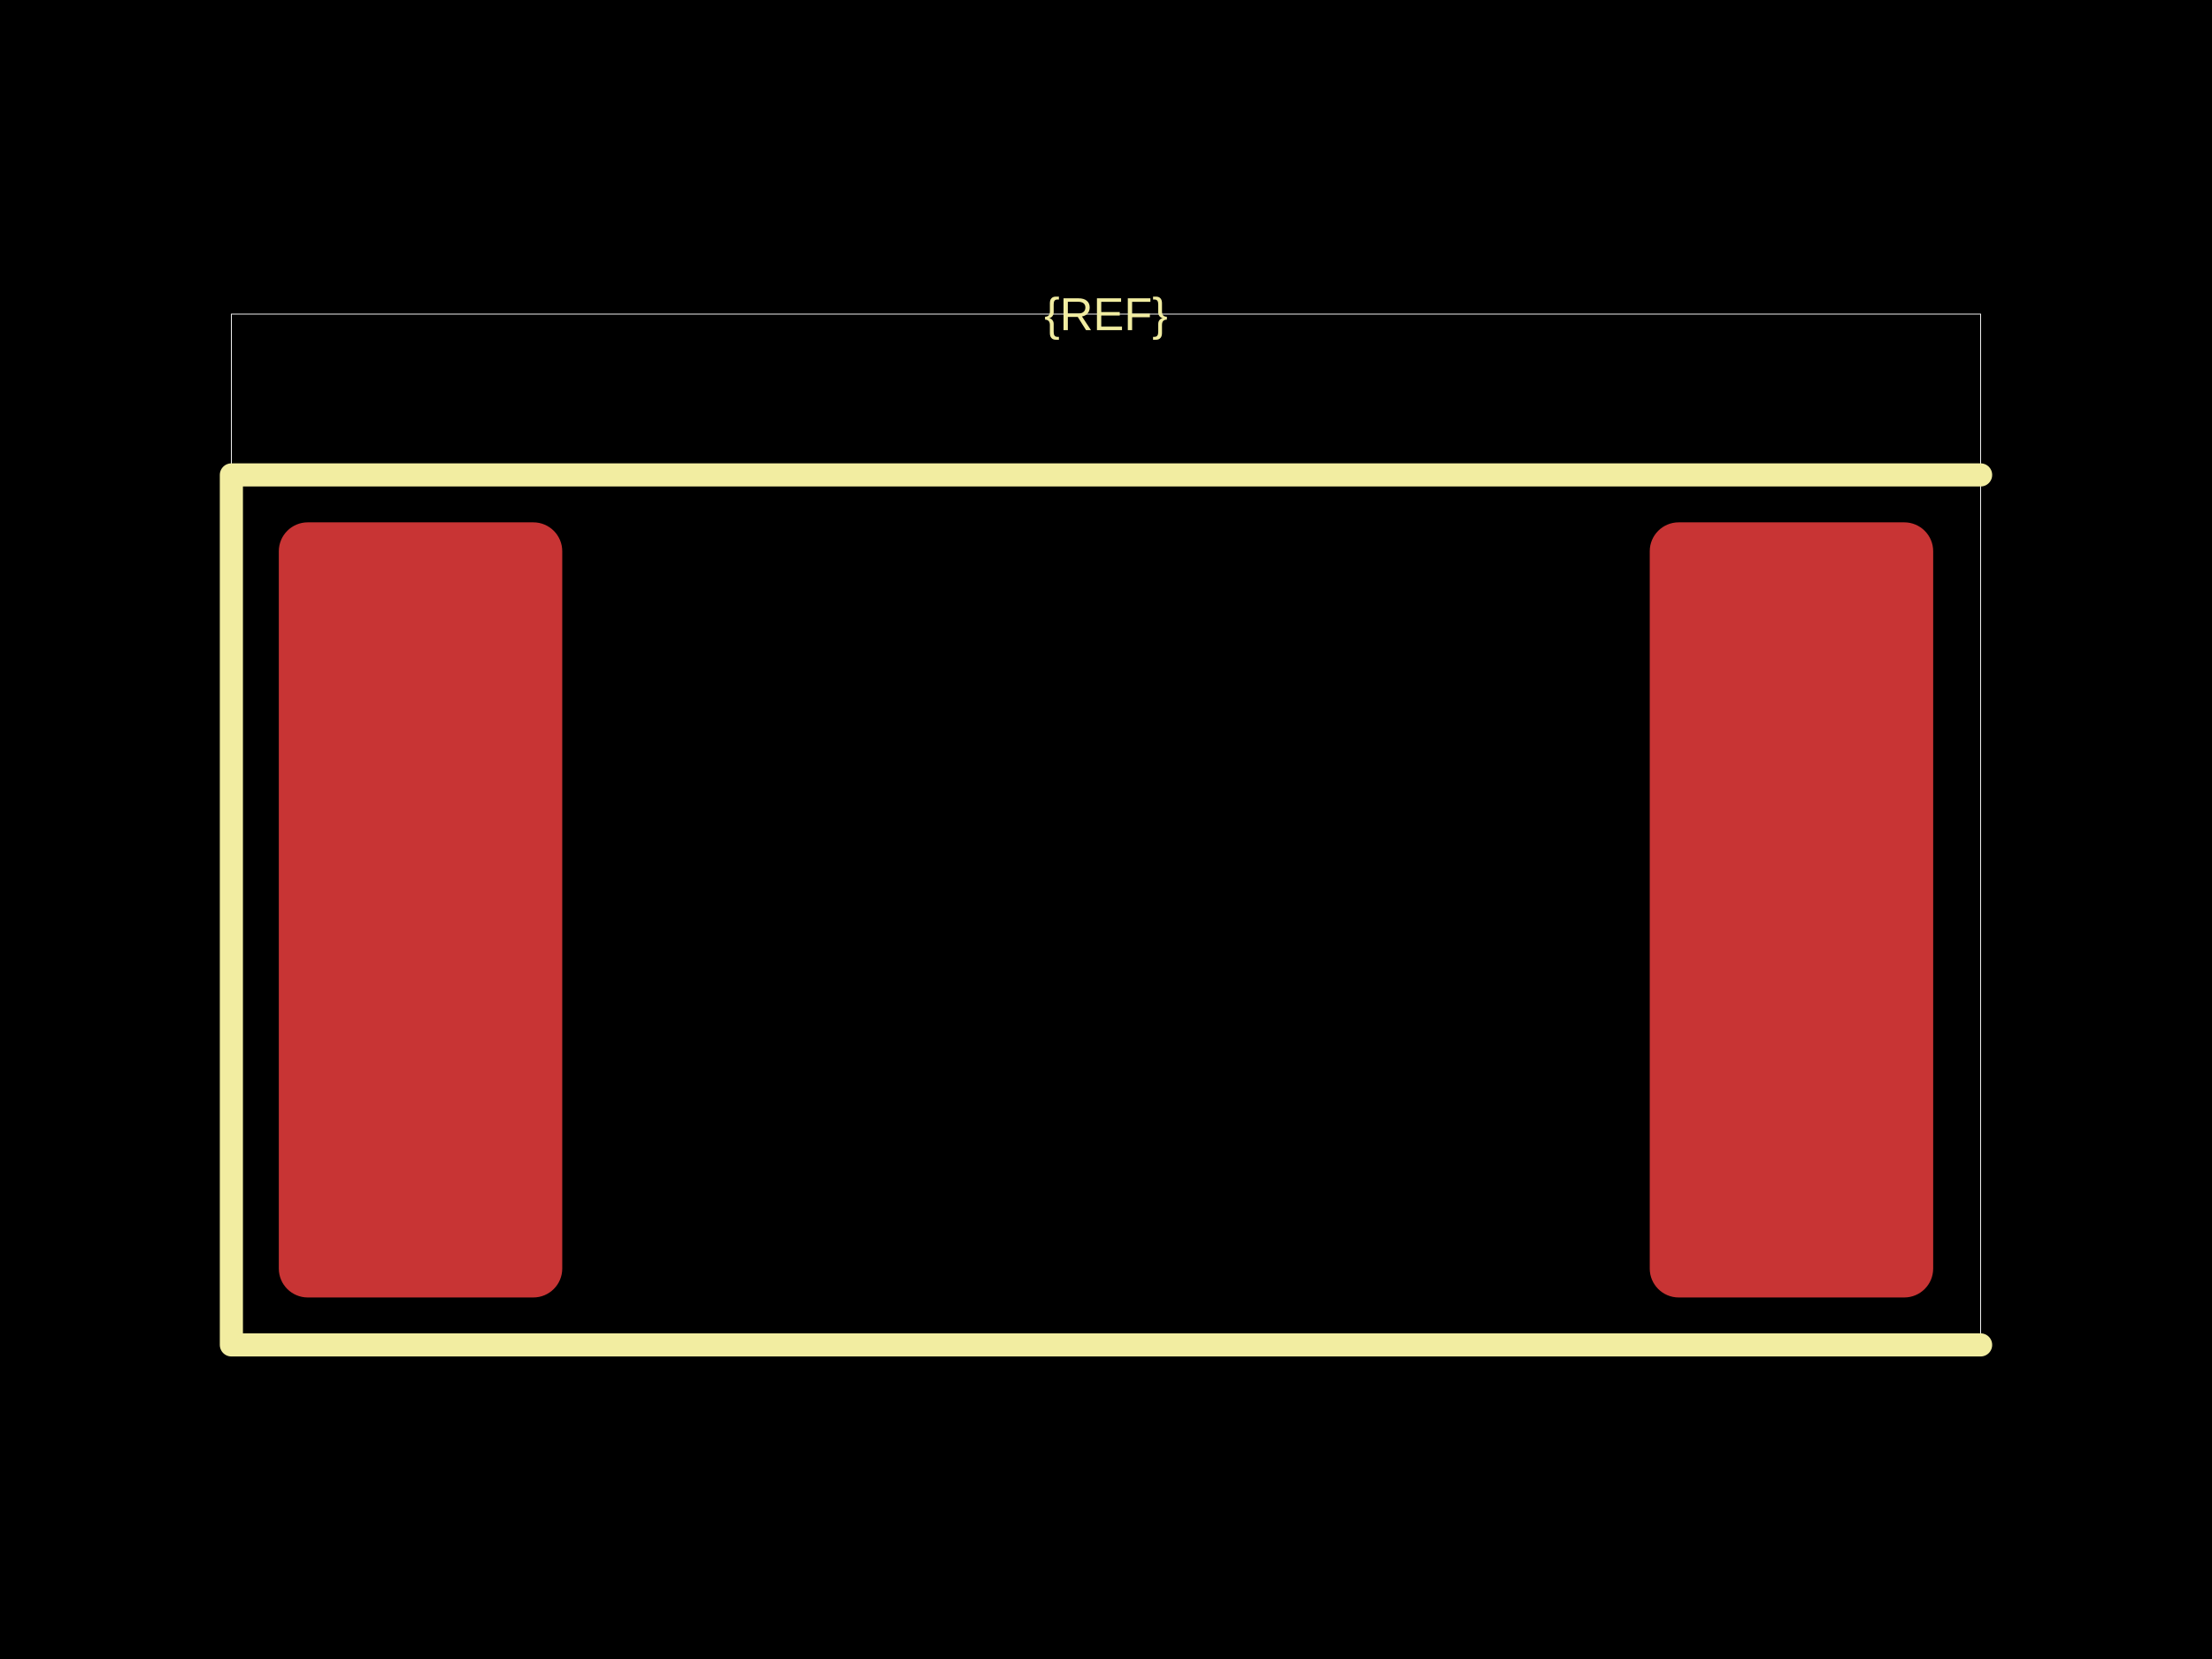
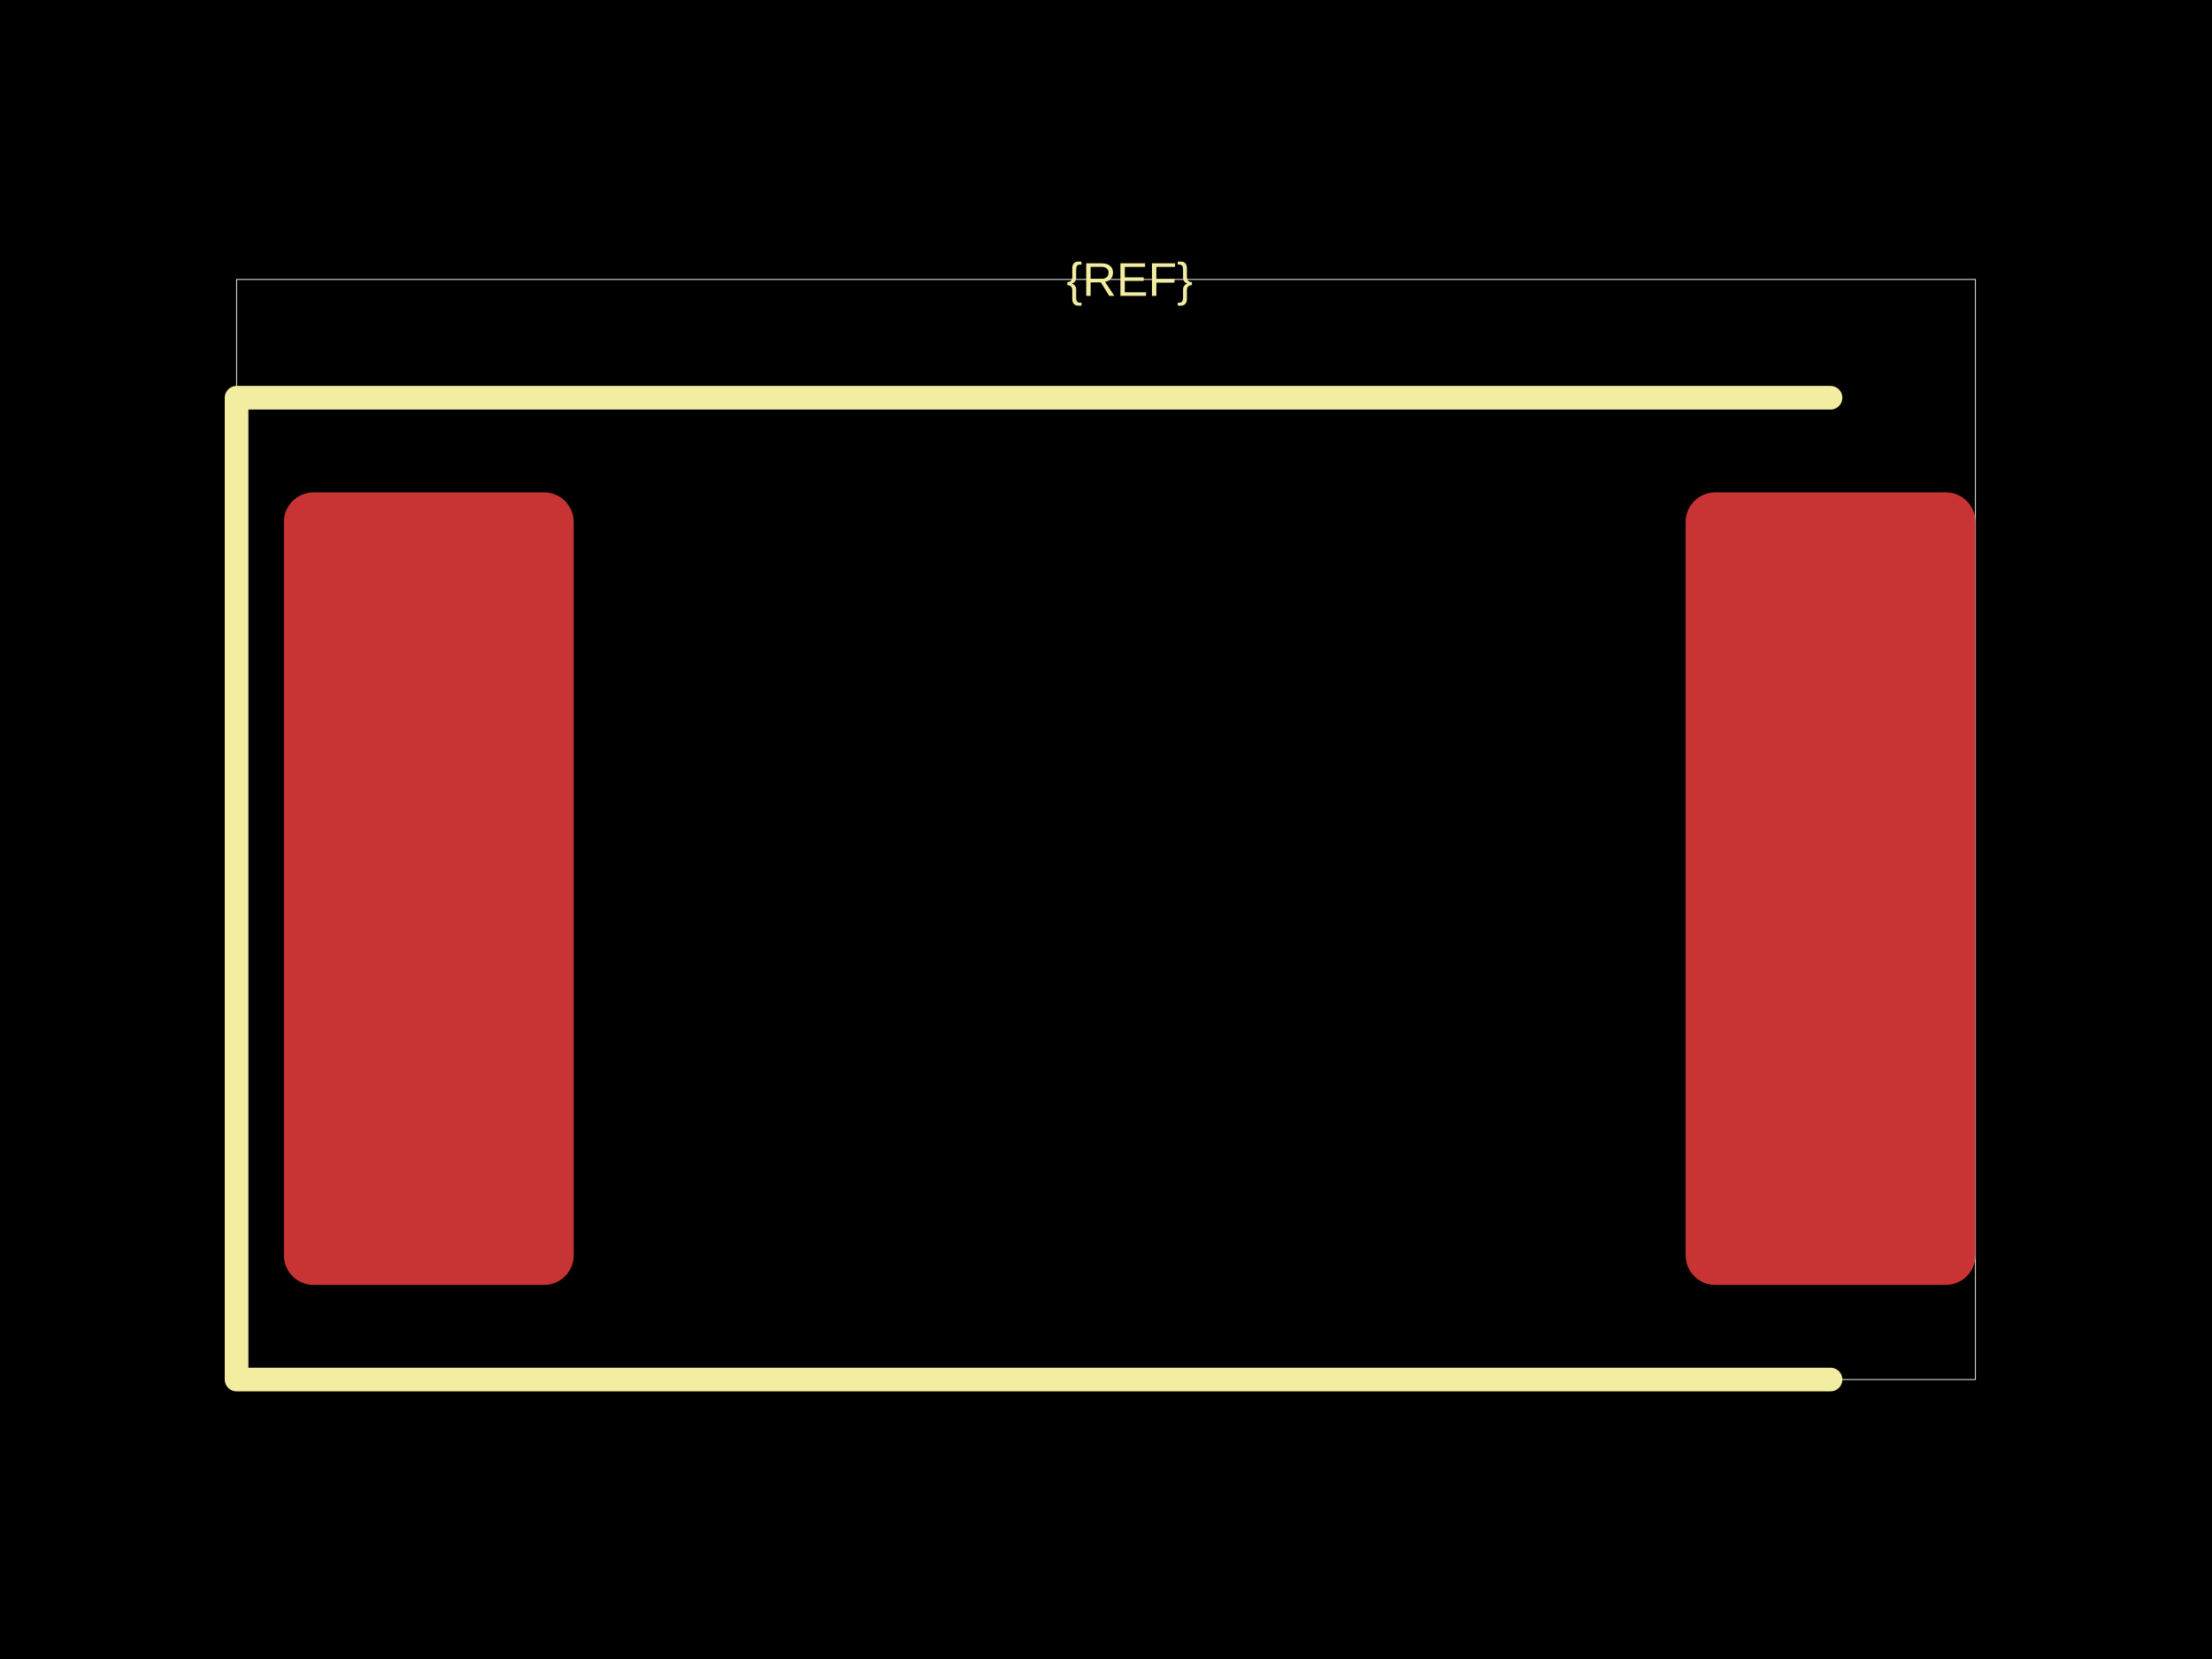
<svg xmlns="http://www.w3.org/2000/svg" width="800" height="600">
  <style />
  <rect class="boundary" x="0" y="0" fill="#000" width="800" height="600" data-type="pcb_background" data-pcb-layer="global" />
-   <rect class="pcb-boundary" fill="none" stroke="#fff" stroke-width="0.3" x="83.682" y="113.598" width="632.636" height="372.803" data-type="pcb_boundary" data-pcb-layer="global" />
-   <rect class="pcb-pad" fill="rgb(200, 52, 52)" x="100.837" y="188.912" width="102.51" height="280.335" data-type="pcb_smtpad" data-pcb-layer="top" rx="10.46" ry="10.46" />
-   <rect class="pcb-pad" fill="rgb(200, 52, 52)" x="596.653" y="188.912" width="102.51" height="280.335" data-type="pcb_smtpad" data-pcb-layer="top" rx="10.46" ry="10.46" />
-   <path class="pcb-silkscreen pcb-silkscreen-top" d="M 716.318 171.757 L 83.682 171.757 L 83.682 486.402 L 716.318 486.402" fill="none" stroke="#f2eda1" stroke-width="8.368" stroke-linecap="round" stroke-linejoin="round" data-pcb-component-id="" data-pcb-silkscreen-path-id="" data-type="pcb_silkscreen_path" data-pcb-layer="top" />
-   <text x="0" y="0" dx="0" dy="0" fill="#f2eda1" font-family="Arial, sans-serif" font-size="16.736" text-anchor="middle" dominant-baseline="central" transform="matrix(1,0,0,1,400,113.5983)" class="pcb-silkscreen-text pcb-silkscreen-top" data-pcb-silkscreen-text-id="silkscreen_text_1" stroke="none" data-type="pcb_silkscreen_text" data-pcb-layer="top">{REF}</text>
+   <rect class="pcb-boundary" fill="none" stroke="#fff" stroke-width="0.3" x="85.561" y="101.07" width="628.877" height="397.861" data-type="pcb_boundary" data-pcb-layer="global" />
+   <rect class="pcb-pad" fill="rgb(200, 52, 52)" x="102.674" y="178.075" width="104.813" height="286.631" data-type="pcb_smtpad" data-pcb-layer="top" rx="10.695" ry="10.695" />
+   <rect class="pcb-pad" fill="rgb(200, 52, 52)" x="609.626" y="178.075" width="104.813" height="286.631" data-type="pcb_smtpad" data-pcb-layer="top" rx="10.695" ry="10.695" />
+   <path class="pcb-silkscreen pcb-silkscreen-top" d="M 662.032 143.85 L 85.561 143.85 L 85.561 498.93 L 662.032 498.93" fill="none" stroke="#f2eda1" stroke-width="8.556" stroke-linecap="round" stroke-linejoin="round" data-pcb-component-id="" data-pcb-silkscreen-path-id="" data-type="pcb_silkscreen_path" data-pcb-layer="top" />
+   <text x="0" y="0" dx="0" dy="0" fill="#f2eda1" font-family="Arial, sans-serif" font-size="17.112" text-anchor="middle" dominant-baseline="central" transform="matrix(1,0,0,1,408.5561,101.0695)" class="pcb-silkscreen-text pcb-silkscreen-top" data-pcb-silkscreen-text-id="silkscreen_text_1" stroke="none" data-type="pcb_silkscreen_text" data-pcb-layer="top">{REF}</text>
</svg>
